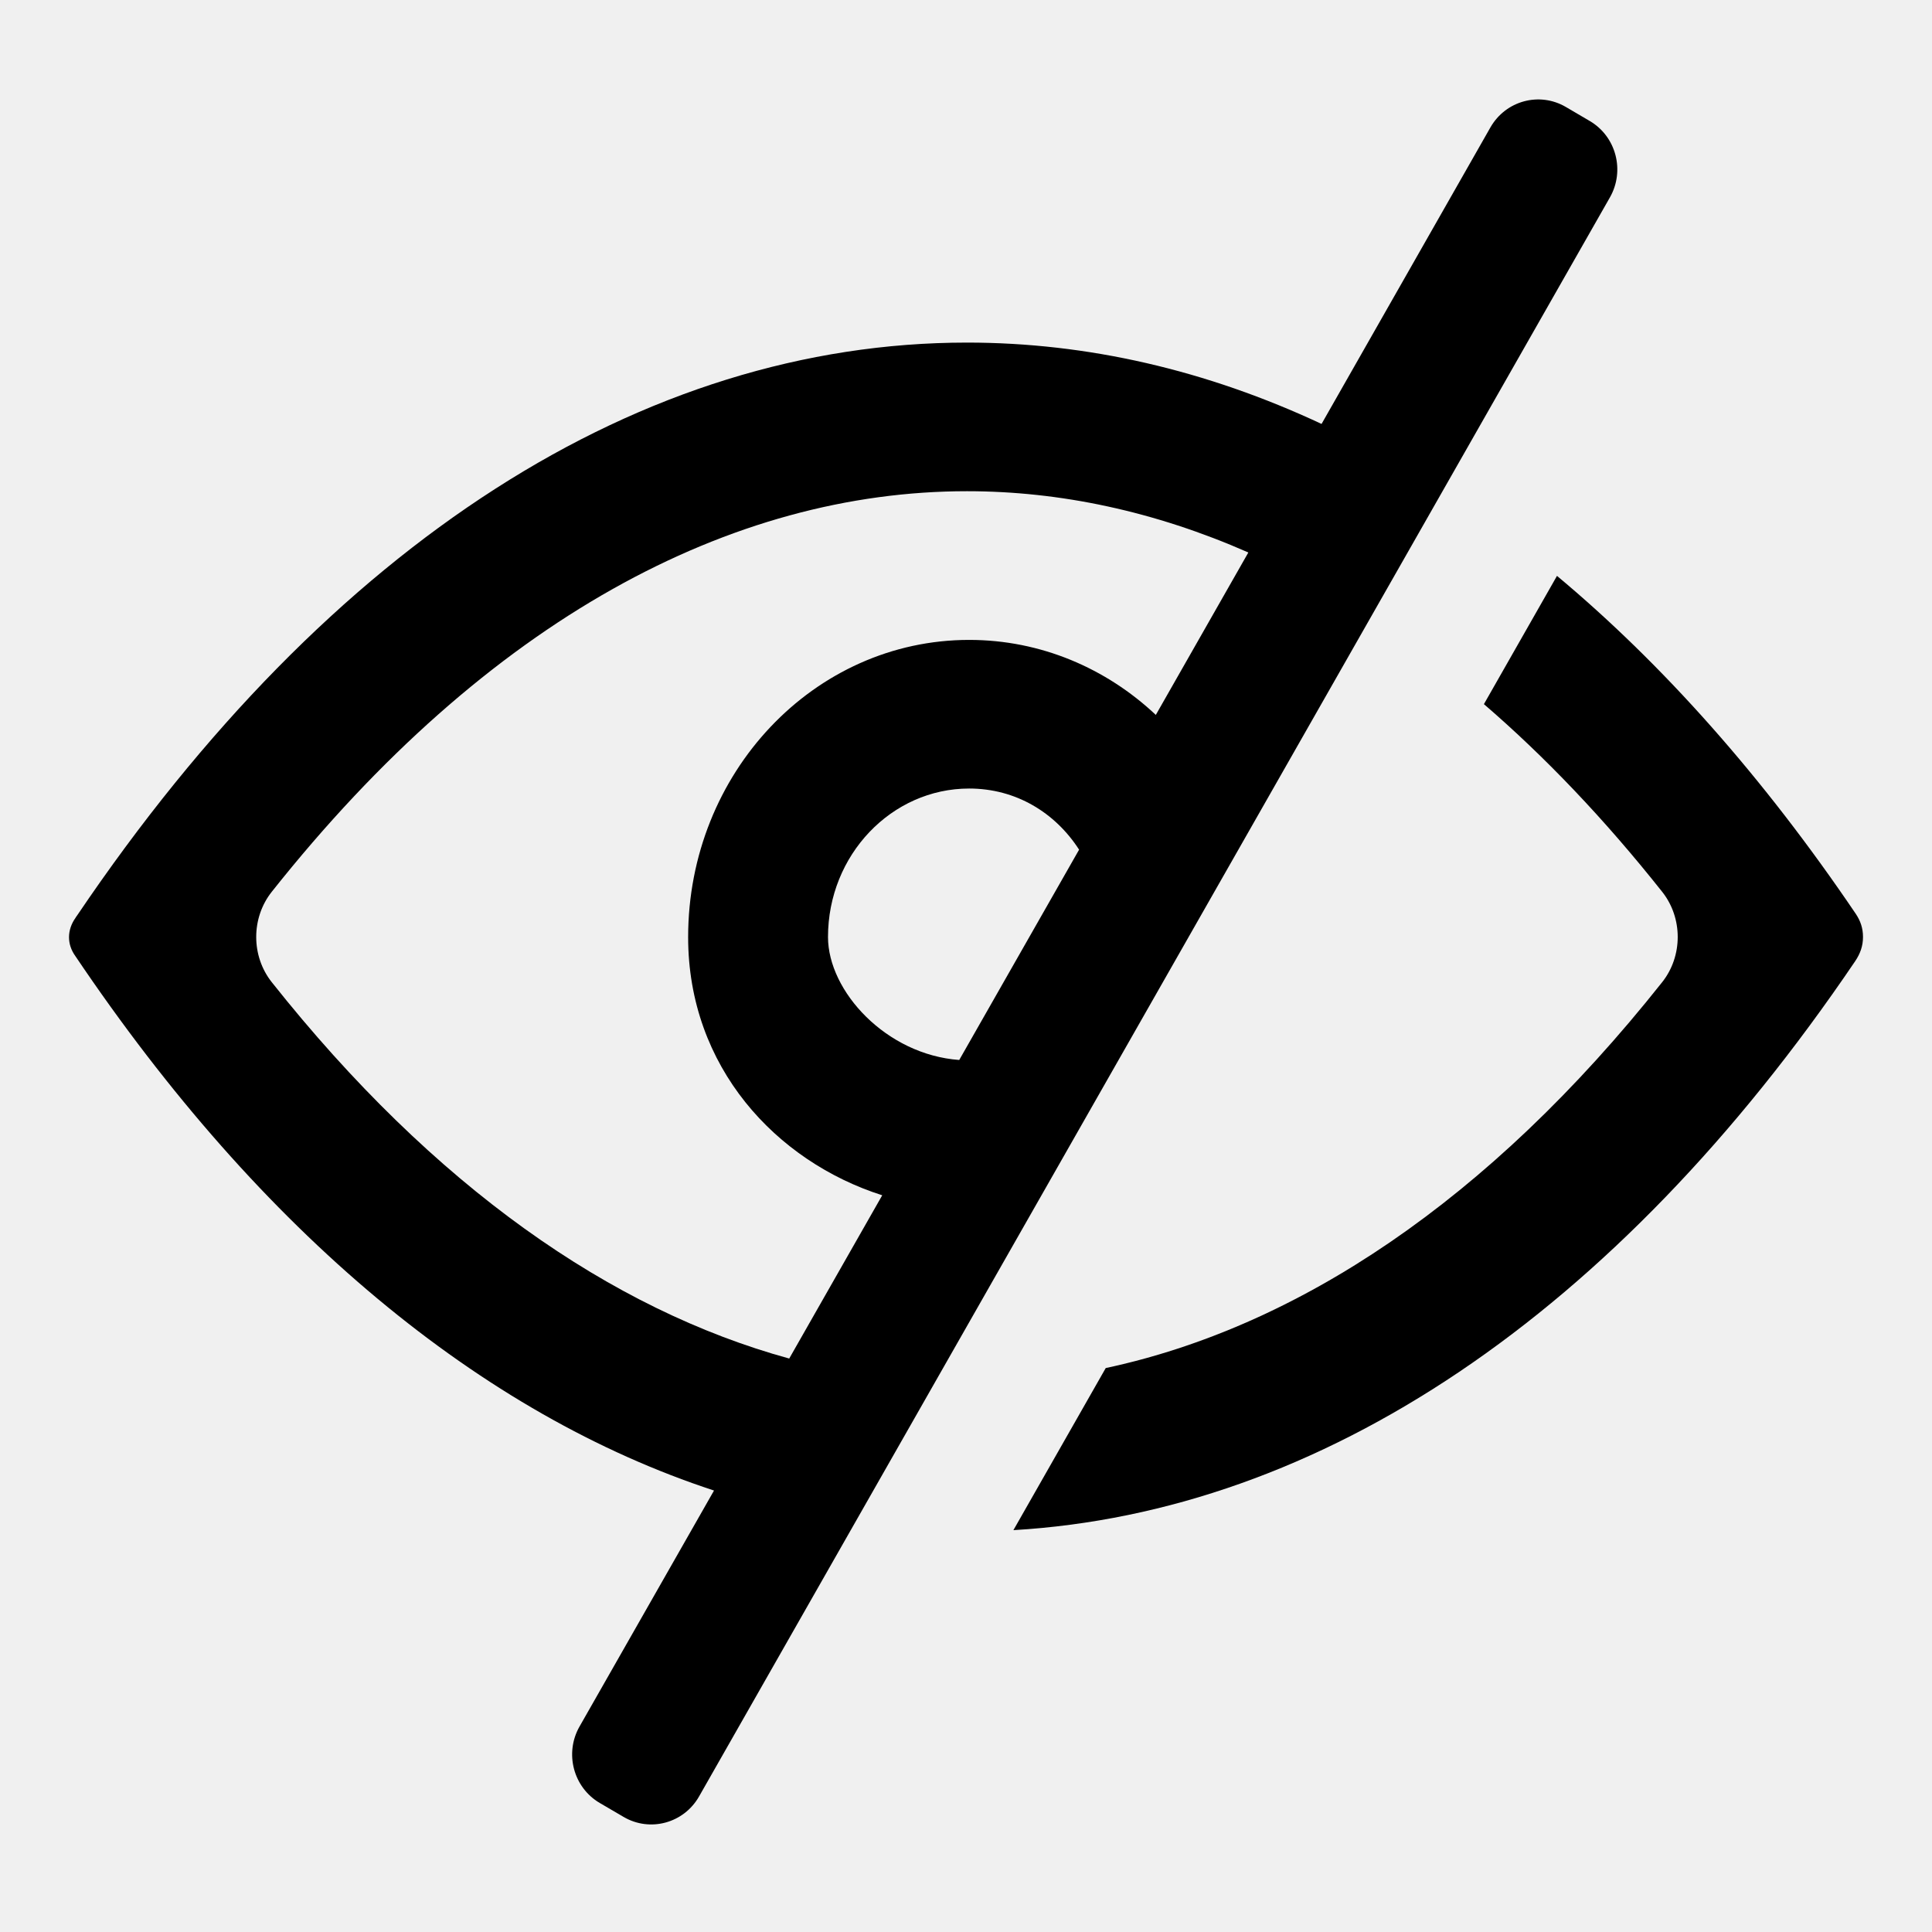
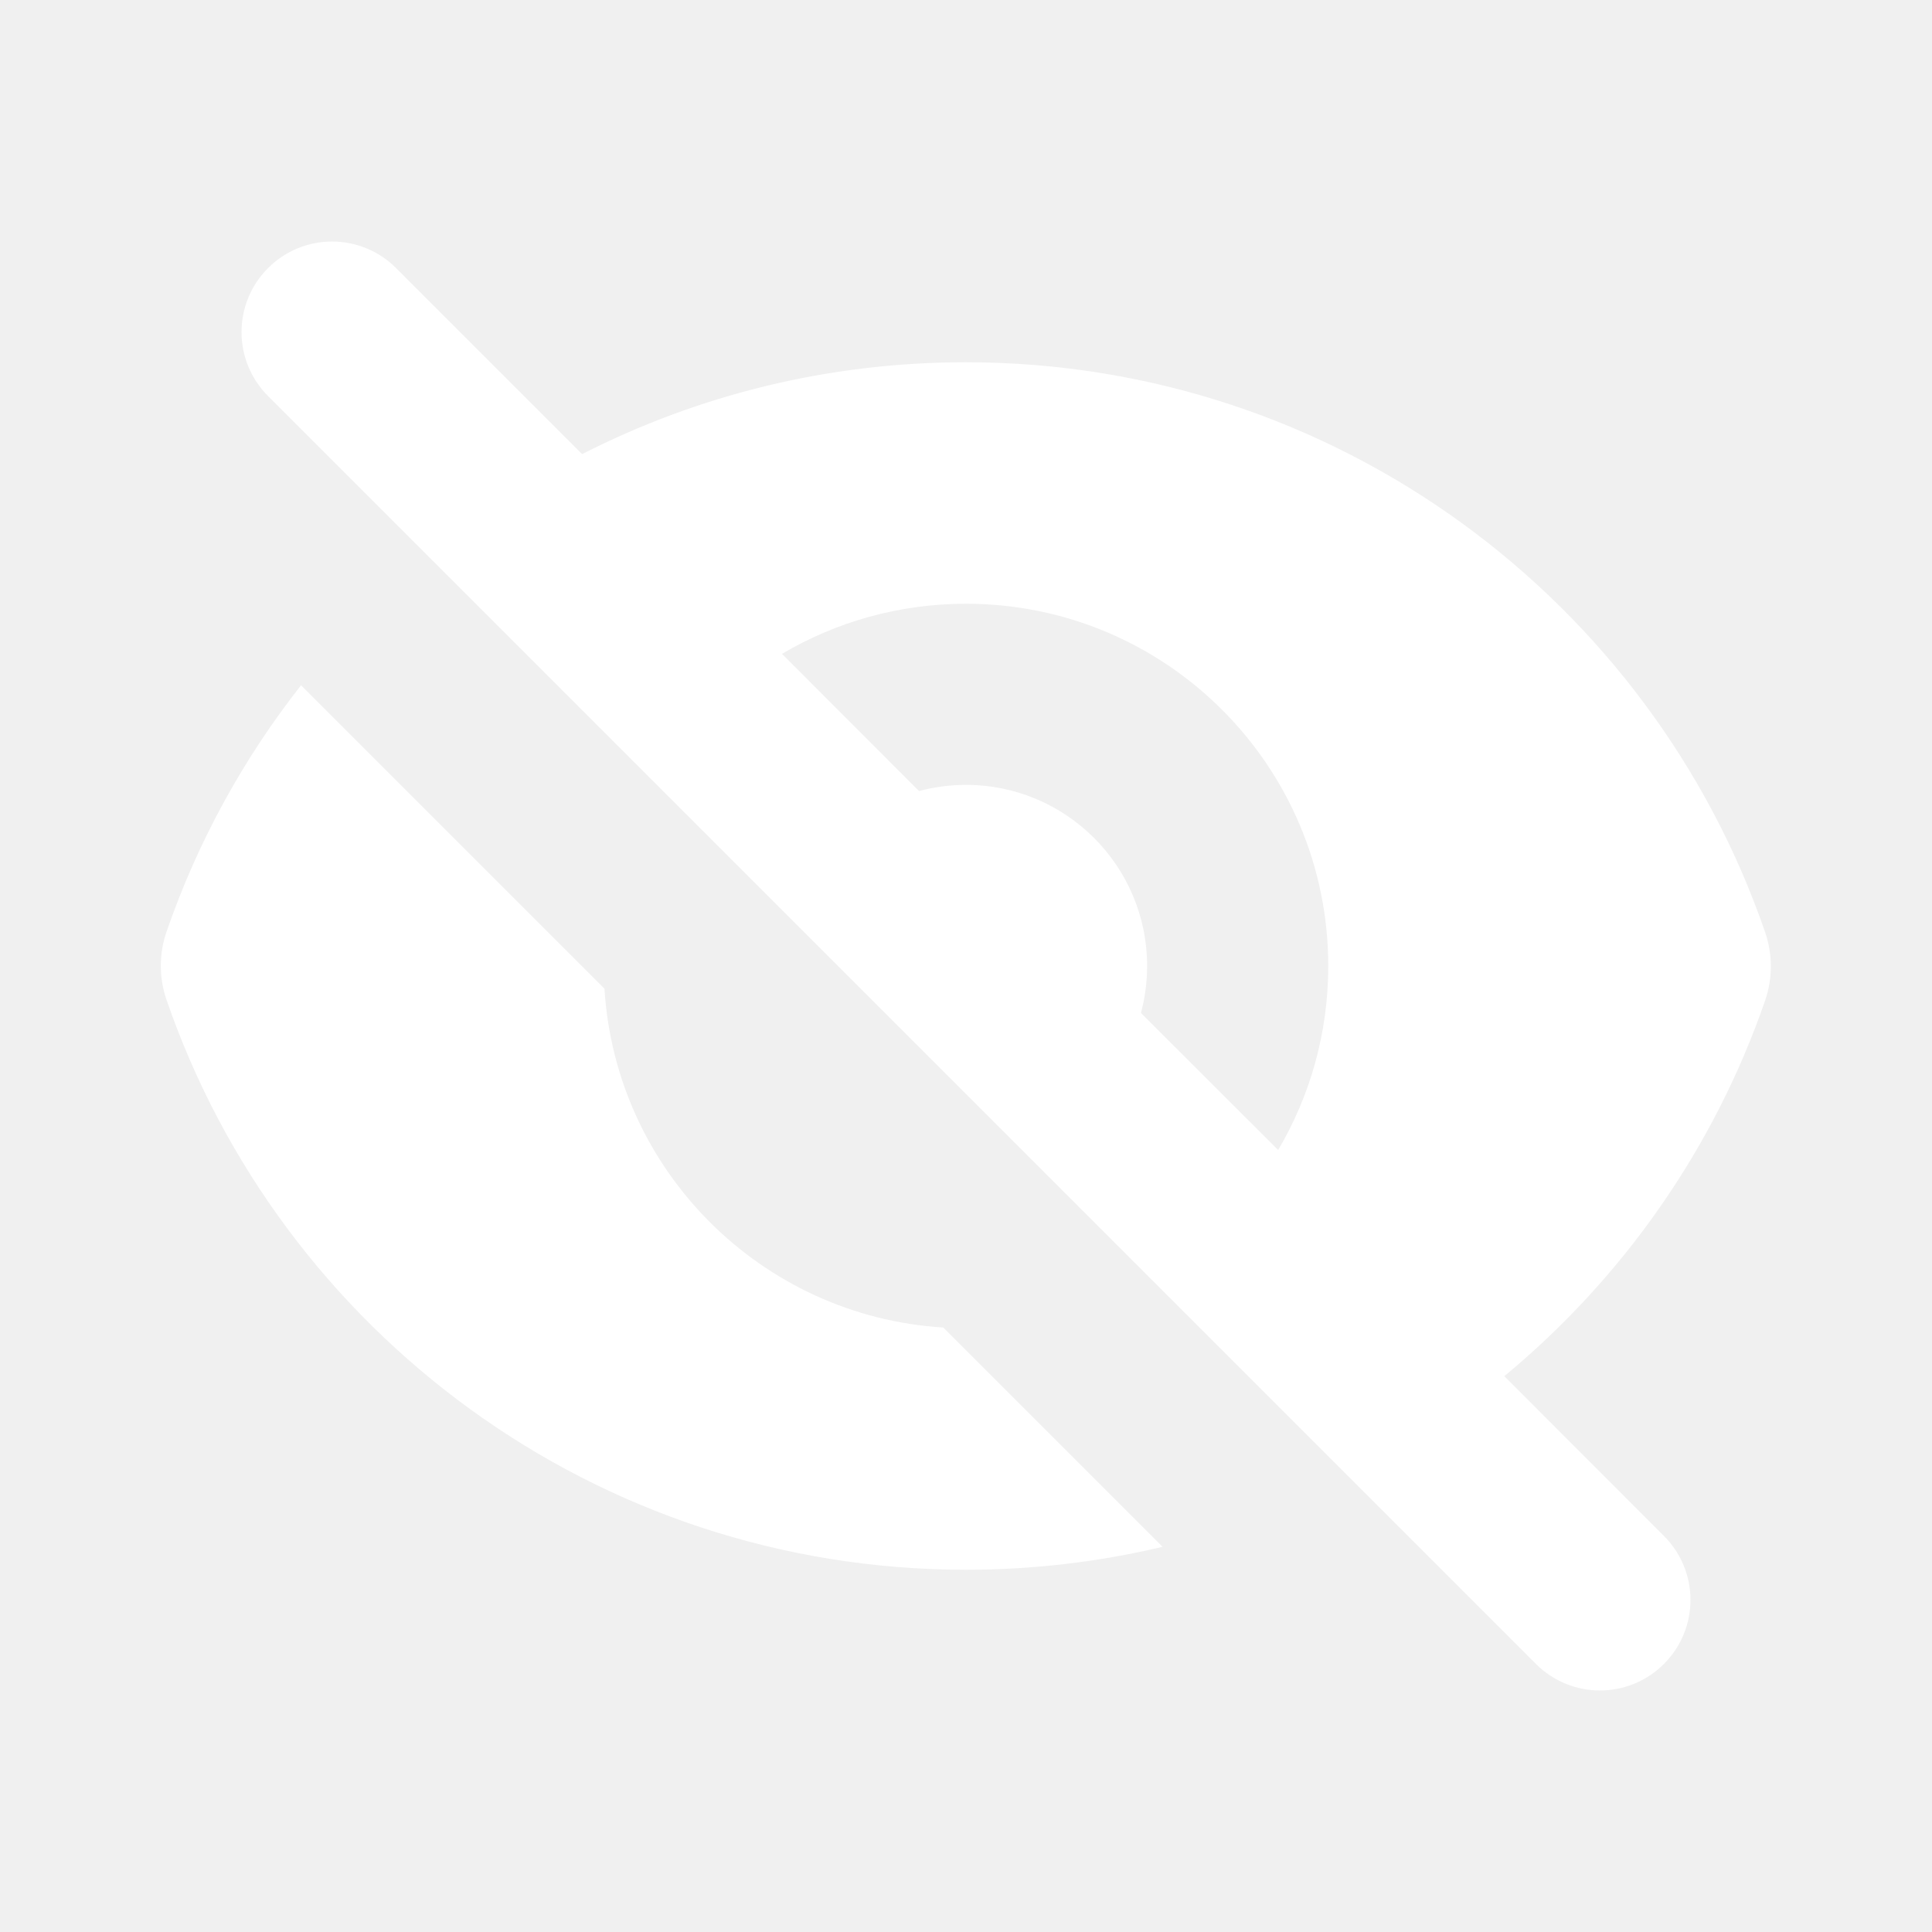
- <svg xmlns="http://www.w3.org/2000/svg" width="800px" height="800px" viewBox="0 0 28 28" fill="none">
-   <path clip-rule="evenodd" d="M22.693 1.55C22.31 1.326 21.821 1.459 21.6 1.847L19.153 6.144C17.486 5.364 15.761 4.965 14.014 4.965C9.321 4.965 4.781 7.846 1.12 13.264L1.105 13.285L1.093 13.304C0.971 13.478 0.968 13.684 1.092 13.856C3.794 17.869 6.977 20.497 10.348 21.602L8.399 25.022C8.178 25.41 8.31 25.906 8.692 26.13L9.039 26.333C9.421 26.556 9.91 26.424 10.131 26.036L23.332 2.861C23.553 2.473 23.422 1.977 23.039 1.753L22.693 1.55ZM18.092 8.007C16.735 7.41 15.365 7.119 14.014 7.119C10.604 7.119 7.074 8.973 3.939 12.924C3.638 13.303 3.638 13.856 3.939 14.235C6.289 17.197 8.861 18.981 11.438 19.689L12.786 17.323C11.246 16.832 9.973 15.463 9.973 13.582C9.973 11.203 11.797 9.274 14.046 9.274C15.084 9.274 16.032 9.685 16.751 10.361L18.092 8.007ZM15.639 12.314C15.293 11.777 14.723 11.428 14.046 11.428C12.921 11.428 12 12.391 12 13.58C12 14.366 12.843 15.285 13.902 15.362L15.639 12.314Z" fill="#000000" fill-rule="evenodd" />
-   <path d="M14.687 22.176C19.131 21.915 23.406 19.069 26.886 13.931C26.959 13.823 27 13.712 27 13.58C27 13.454 26.965 13.348 26.896 13.245C25.558 11.268 24.102 9.629 22.565 8.346L21.506 10.205C22.389 10.965 23.253 11.87 24.089 12.924C24.39 13.303 24.39 13.856 24.089 14.235C21.568 17.413 18.79 19.236 16.025 19.827L14.687 22.176Z" fill="#000000" />
+ <svg xmlns="http://www.w3.org/2000/svg" width="16" height="16" viewBox="0 0 16 16" fill="none">
+   <path fill-rule="evenodd" clip-rule="evenodd" d="M3.28 2.22C2.987 1.927 2.513 1.927 2.22 2.22C1.927 2.513 1.927 2.987 2.22 3.28L12.72 13.78C13.013 14.073 13.487 14.073 13.78 13.78C14.073 13.487 14.073 13.013 13.78 12.72L12.458 11.397C13.438 10.586 14.194 9.514 14.618 8.286C14.681 8.103 14.681 7.903 14.618 7.72C13.672 4.973 11.065 3 7.998 3C6.854 3 5.775 3.274 4.821 3.761L3.28 2.22ZM6.476 5.415L7.611 6.551C7.735 6.518 7.866 6.5 8 6.5C8.828 6.5 9.5 7.172 9.5 8C9.5 8.134 9.482 8.265 9.449 8.389L10.585 9.524C10.849 9.077 11 8.556 11 8C11 6.343 9.657 5 8 5C7.444 5 6.923 5.151 6.476 5.415Z" fill="#FFFFFF" />
+   <path d="M7.812 10.994L9.628 12.81C9.105 12.934 8.56 13 8 13C4.932 13 2.325 11.027 1.379 8.28C1.316 8.097 1.316 7.897 1.38 7.714C1.637 6.969 2.016 6.282 2.493 5.675L5.006 8.188C5.099 9.695 6.305 10.901 7.812 10.994Z" fill="#FFFFFF" />
</svg>
